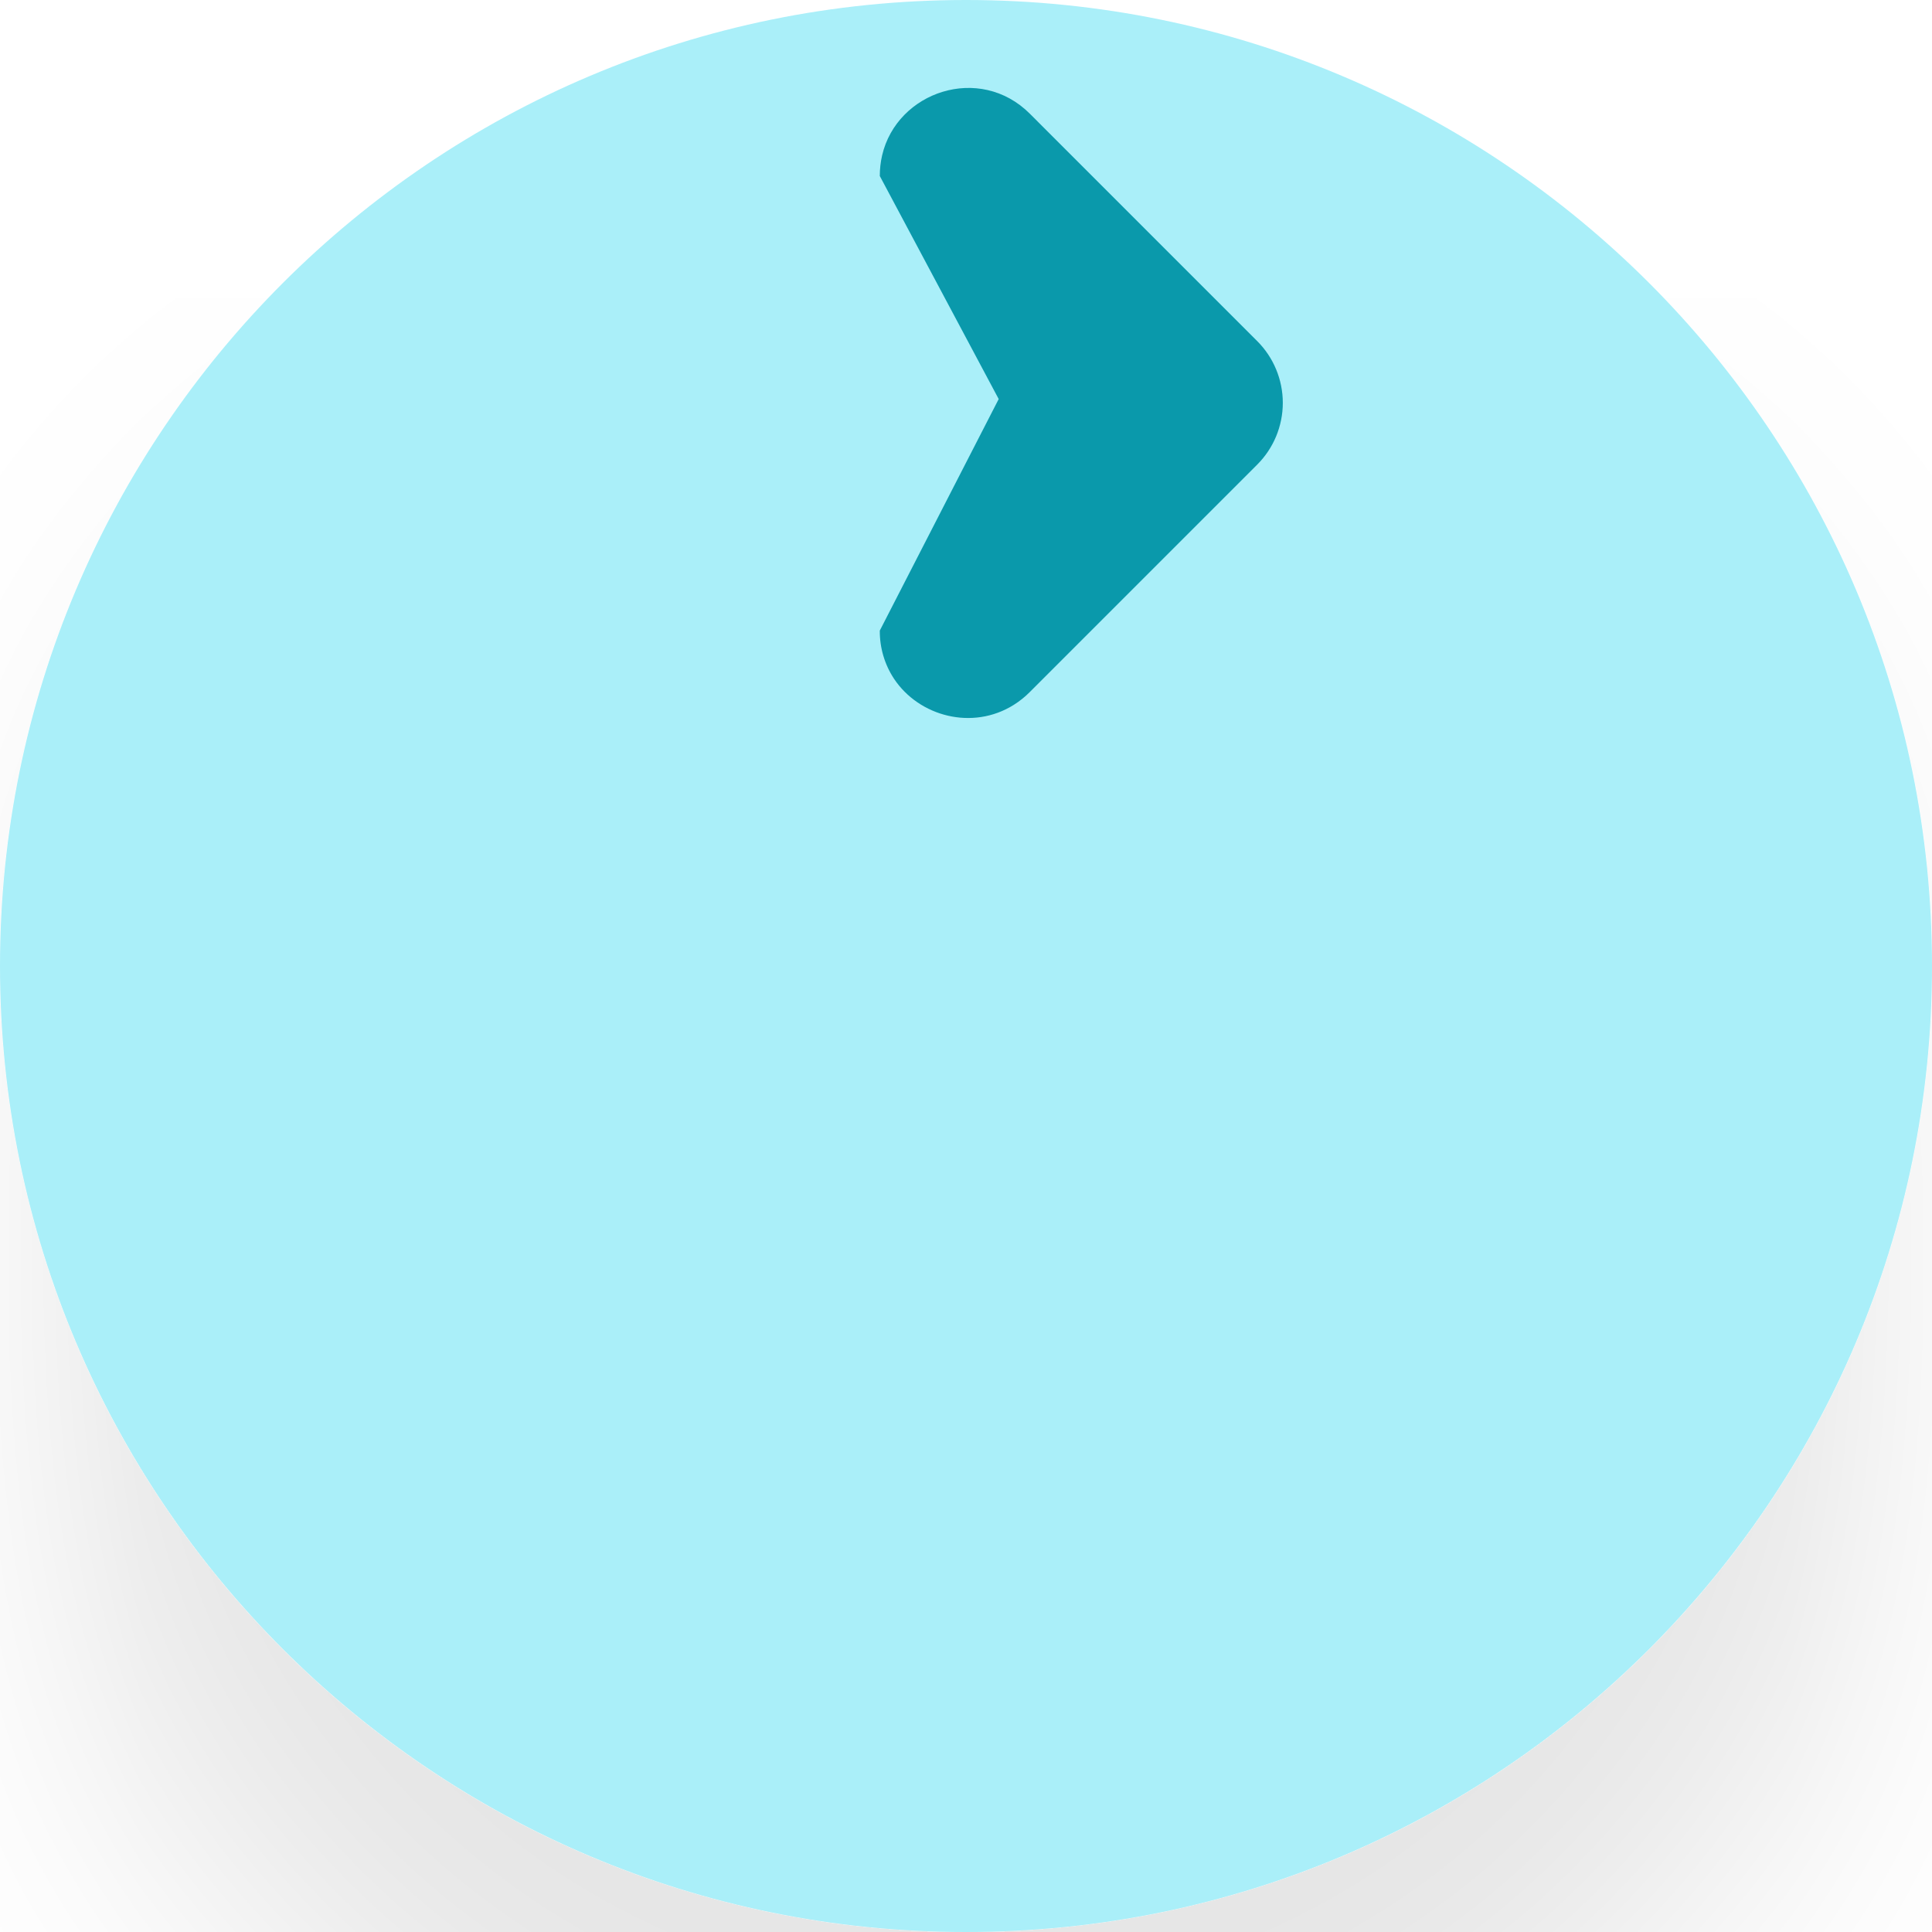
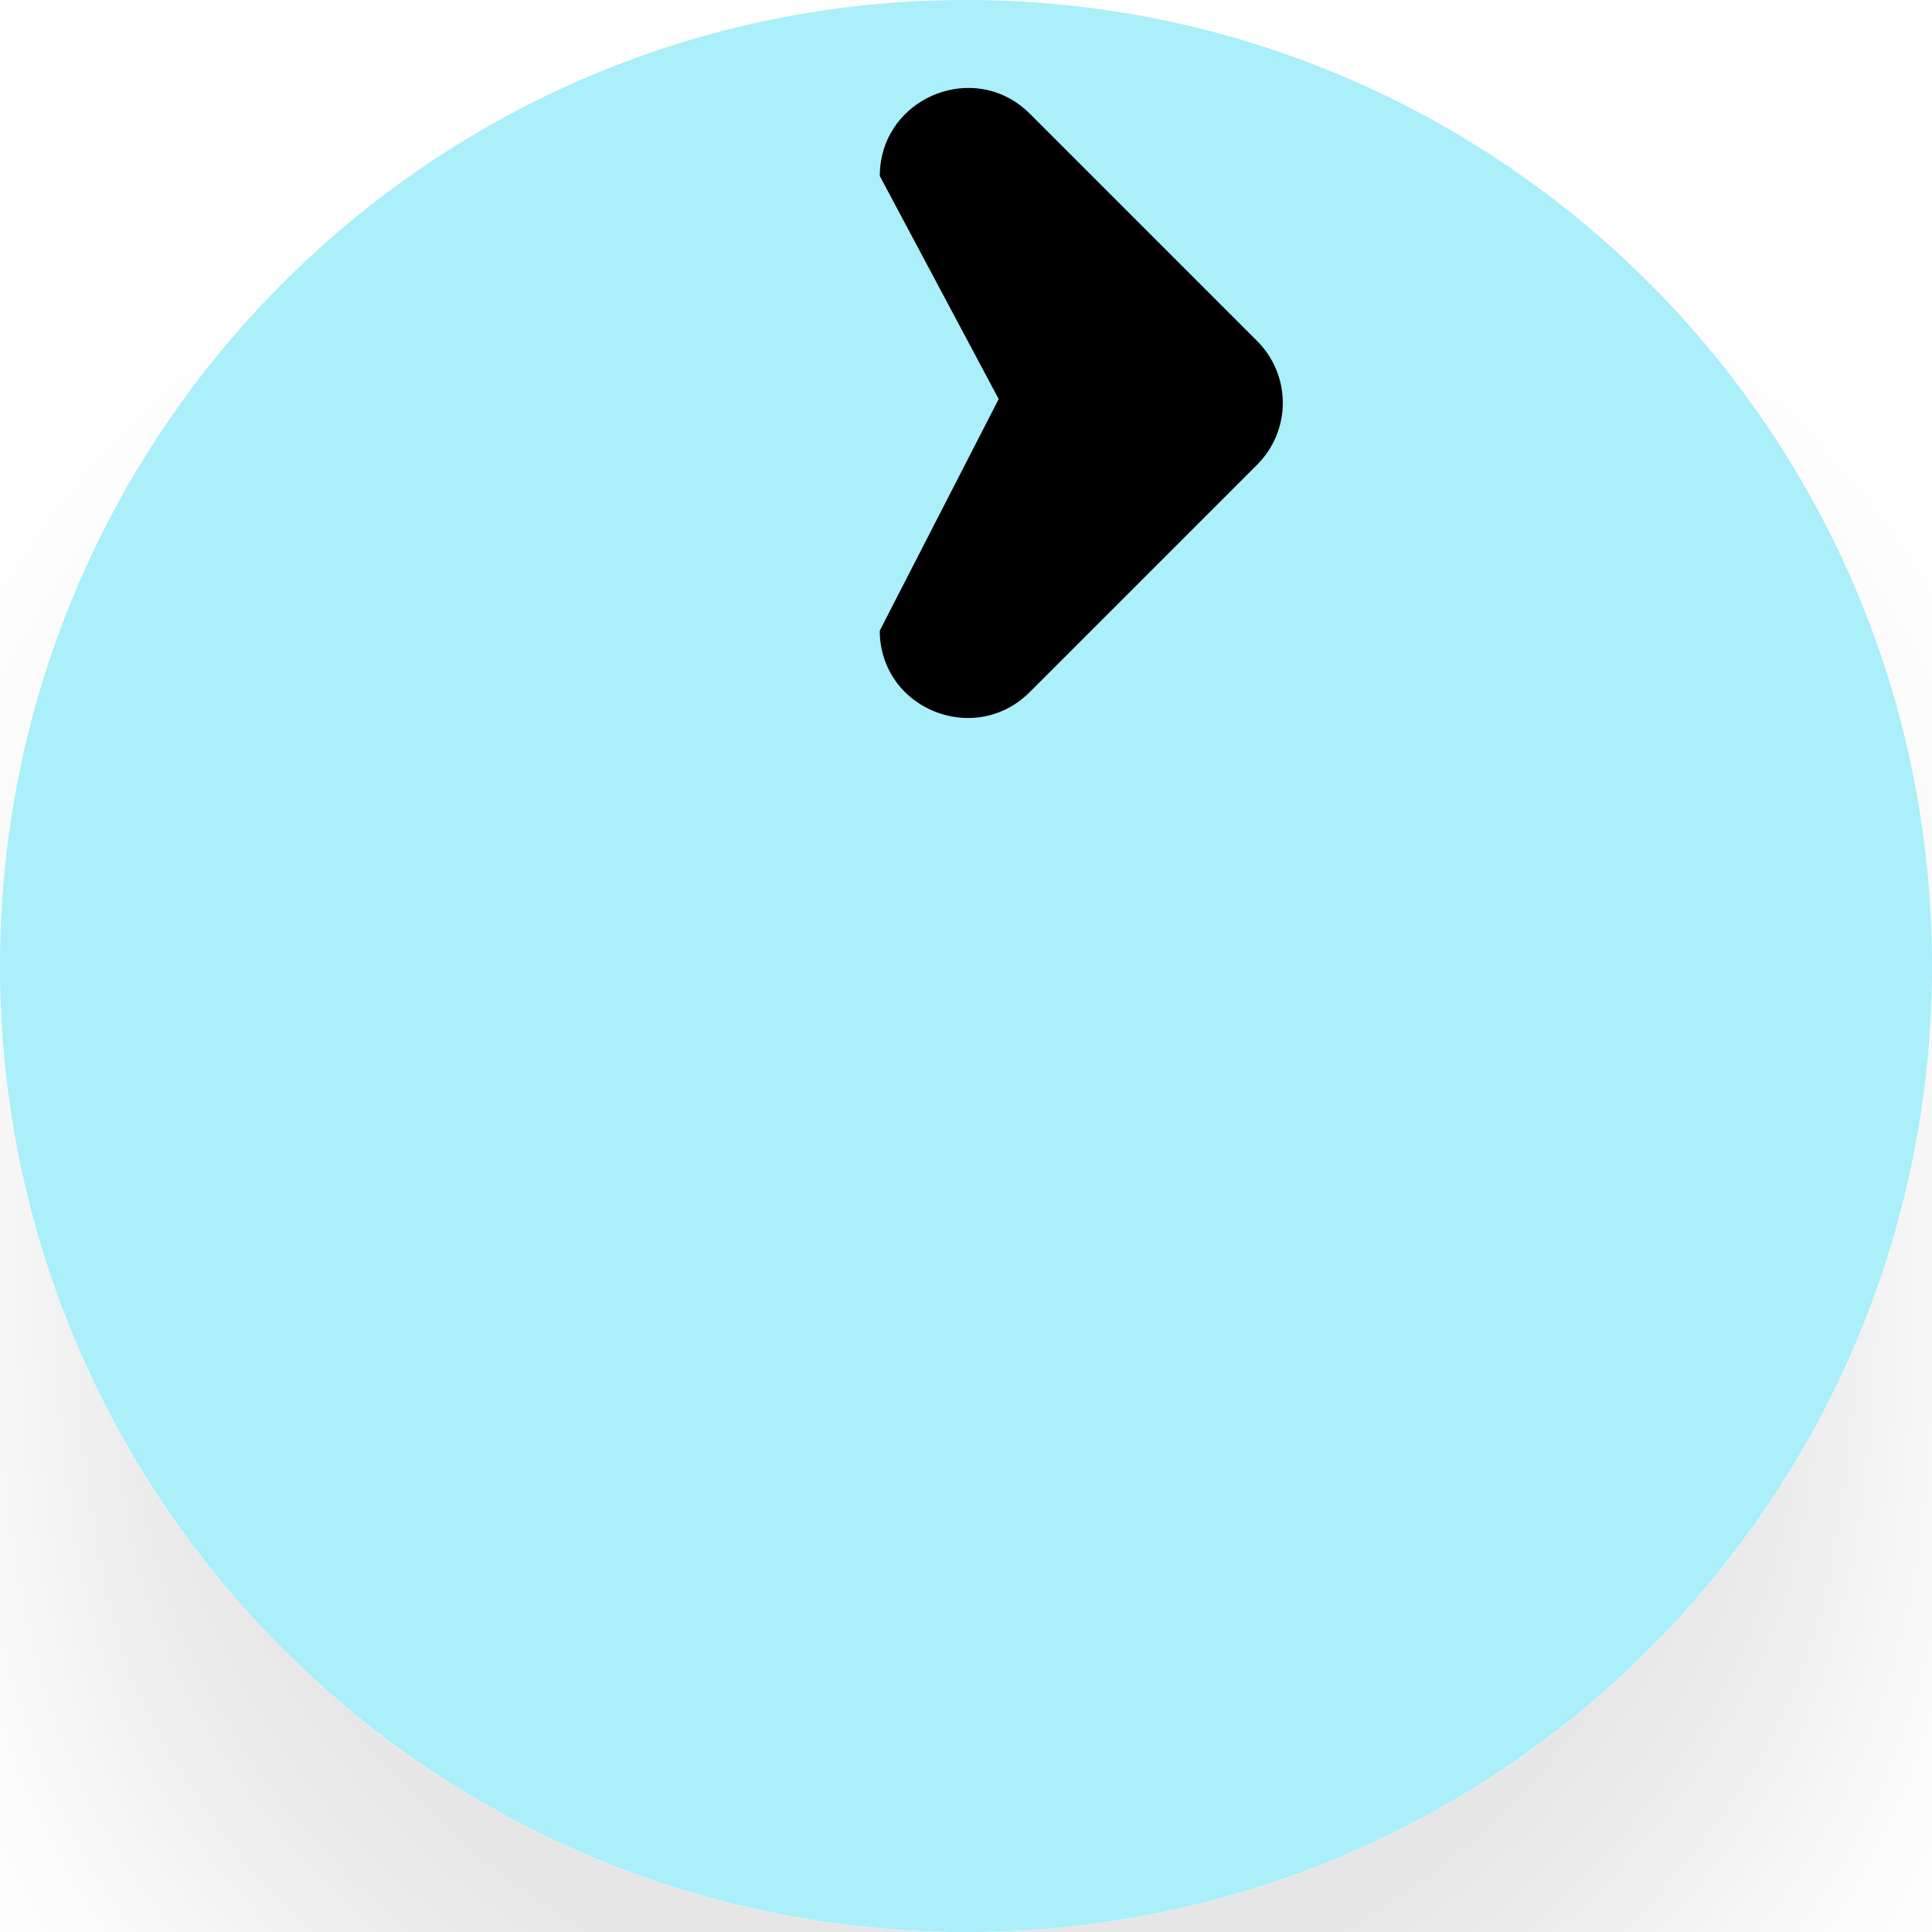
<svg xmlns="http://www.w3.org/2000/svg" width="65" height="65">
  <g>
    <g transform="translate(32.5 32.5)">
      <filter id="a" y="-51%" height="202%" x="-35%" width="170%">
        <feGaussianBlur in="SourceAlpha" stdDeviation="5" />
        <feOffset dy="10" result="oBlur" />
        <feFlood flood-color="#000" flood-opacity=".102" />
        <feComposite in2="oBlur" operator="in" />
        <feMerge>
          <feMergeNode />
          <feMergeNode in="SourceGraphic" />
        </feMerge>
      </filter>
      <path transform="translate(-32.5 -32.5)" d="M0 32.5C0 50.45 14.55 65 32.5 65S65 50.45 65 32.5 50.45 0 32.5 0 0 14.55 0 32.5z" fill="#aaeff9" fill-rule="evenodd" filter="url(#a)" />
    </g>
-     <path d="M34.648 23.281l7.646-7.646a2.938 2.938 0 0 0 0-4.163l-7.646-7.646c-1.687-1.687-4.469-.75-4.97 1.401a3.06 3.06 0 0 0-.078.695l4 7.504-4 7.789c-.005.576.161 1.14.478 1.621.845 1.27 2.641 1.748 4.027.88.197-.124.38-.27.543-.435z" fill="#0a99ab" fill-rule="evenodd" />
+     <path d="M34.648 23.281l7.646-7.646a2.938 2.938 0 0 0 0-4.163l-7.646-7.646c-1.687-1.687-4.469-.75-4.97 1.401a3.06 3.06 0 0 0-.078.695l4 7.504-4 7.789c-.005.576.161 1.14.478 1.621.845 1.27 2.641 1.748 4.027.88.197-.124.38-.27.543-.435z" fill-rule="evenodd" />
  </g>
</svg>
